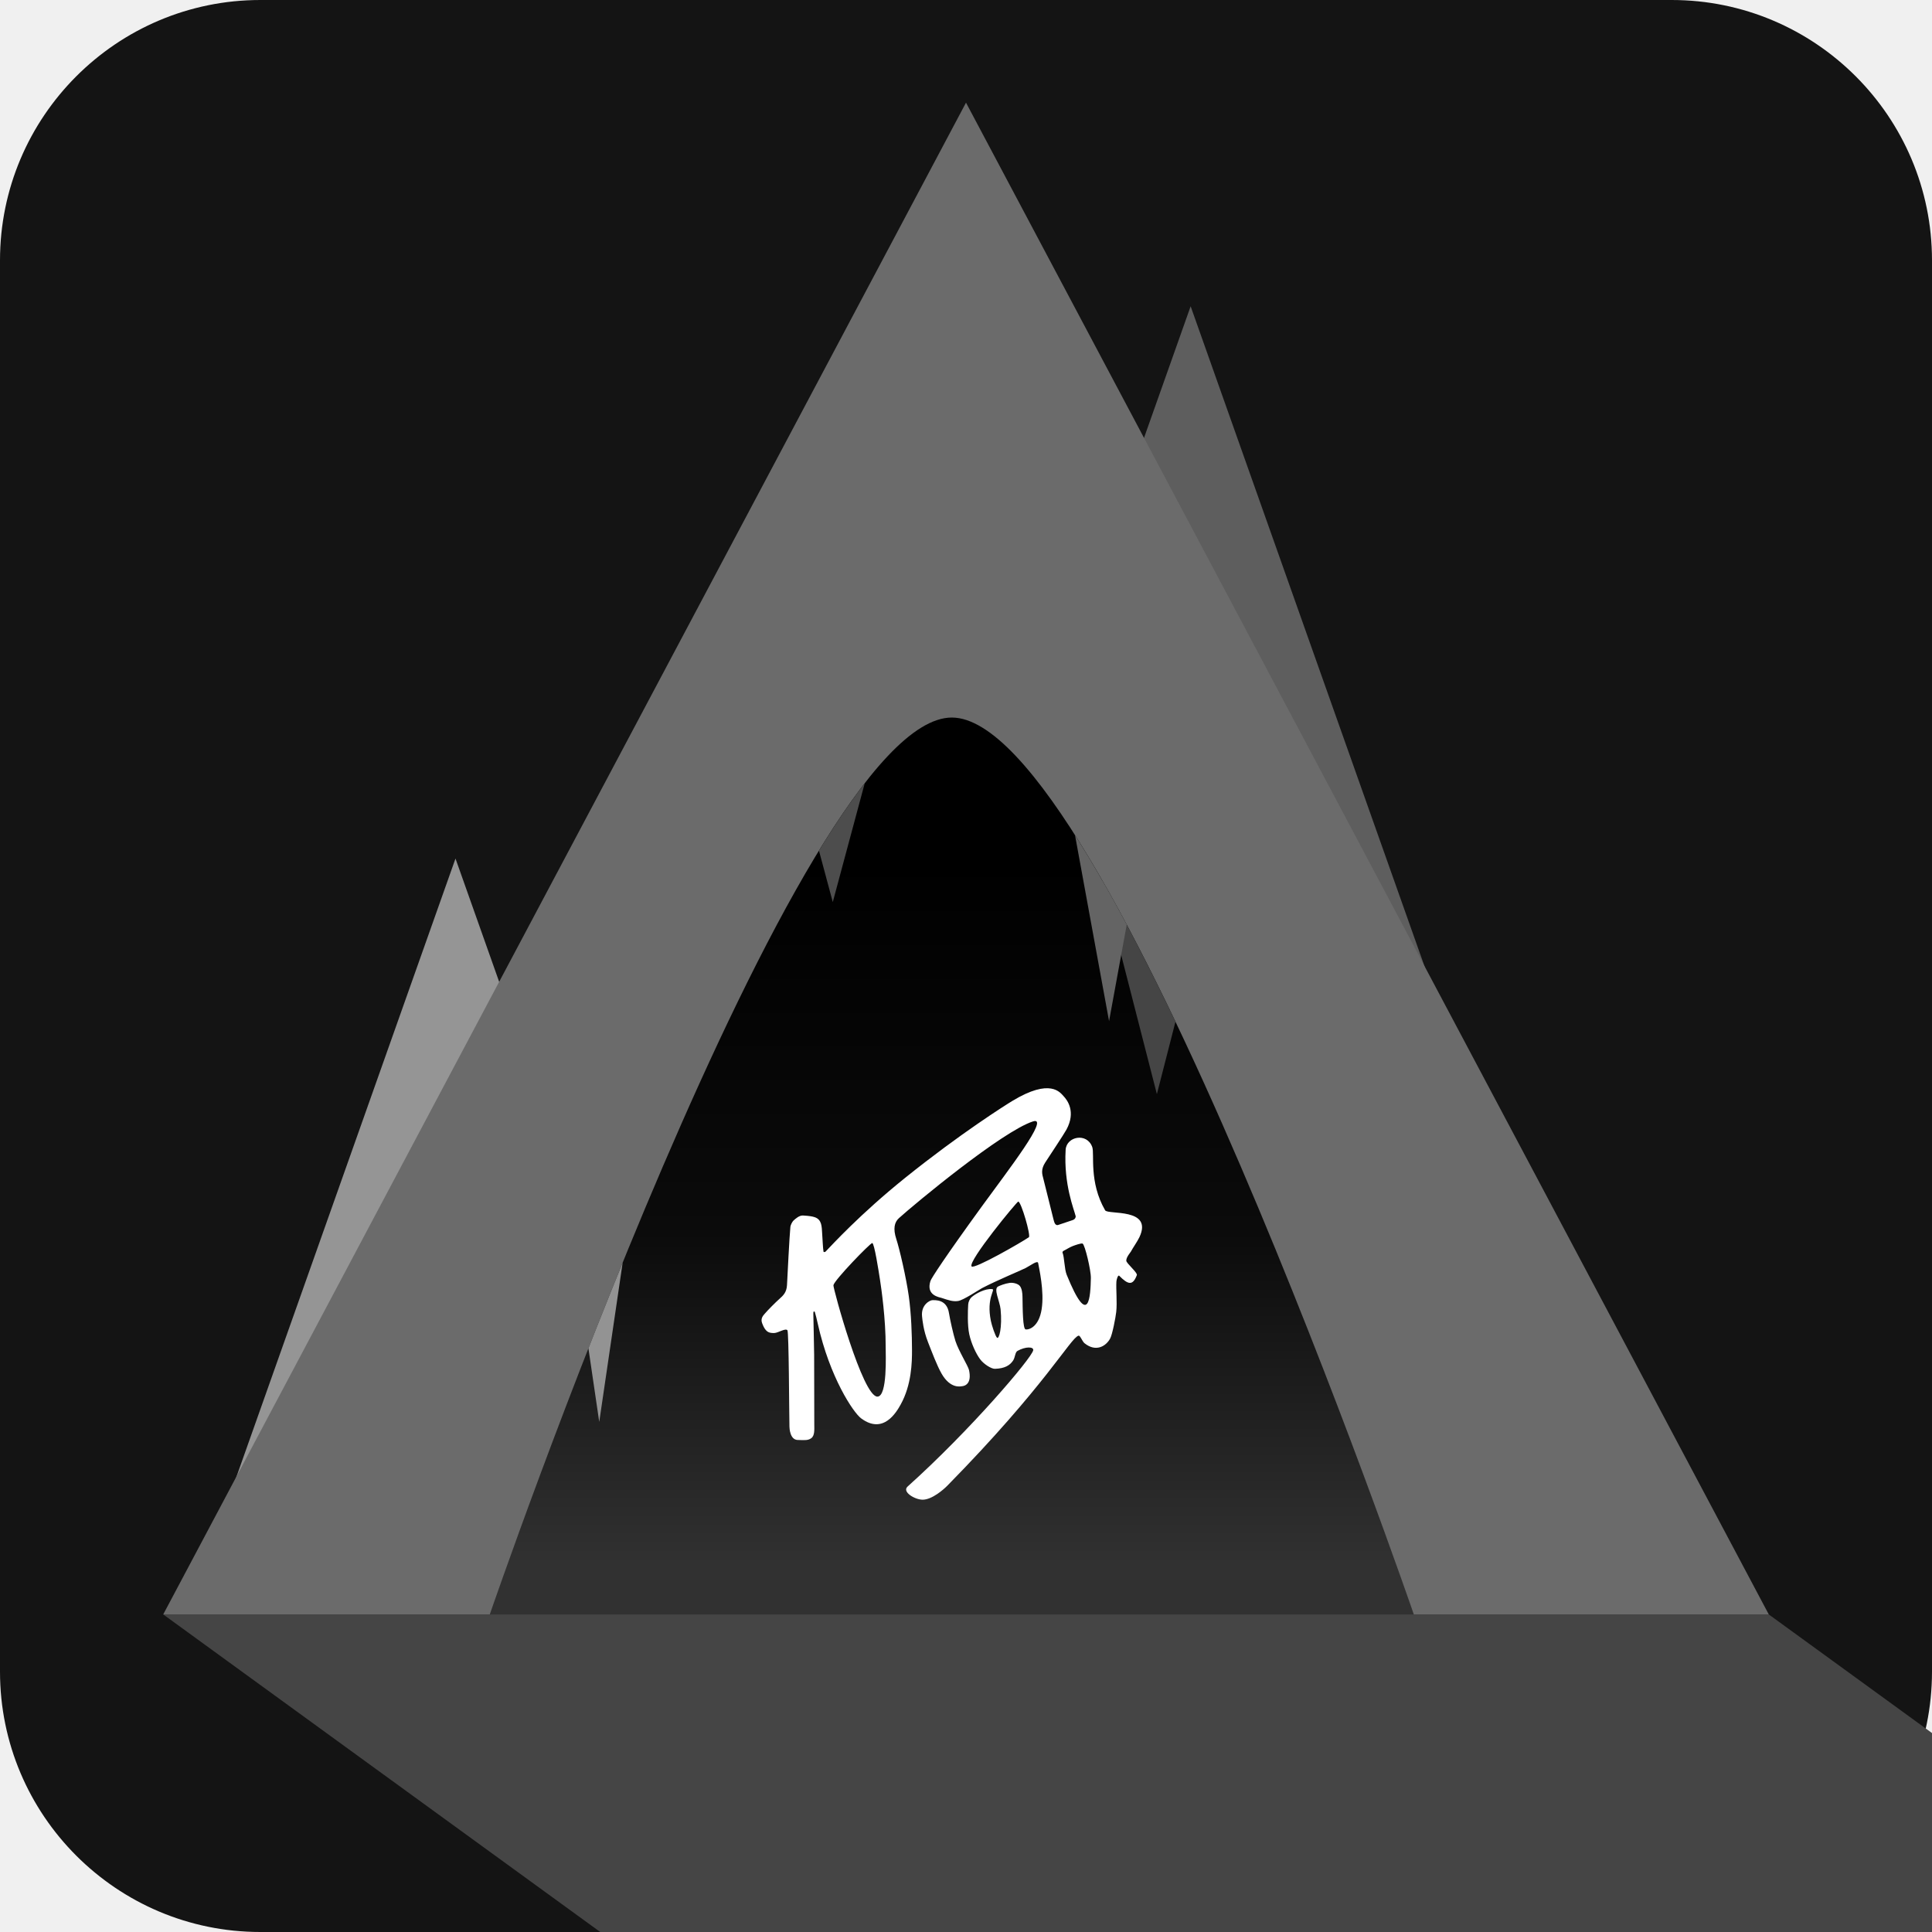
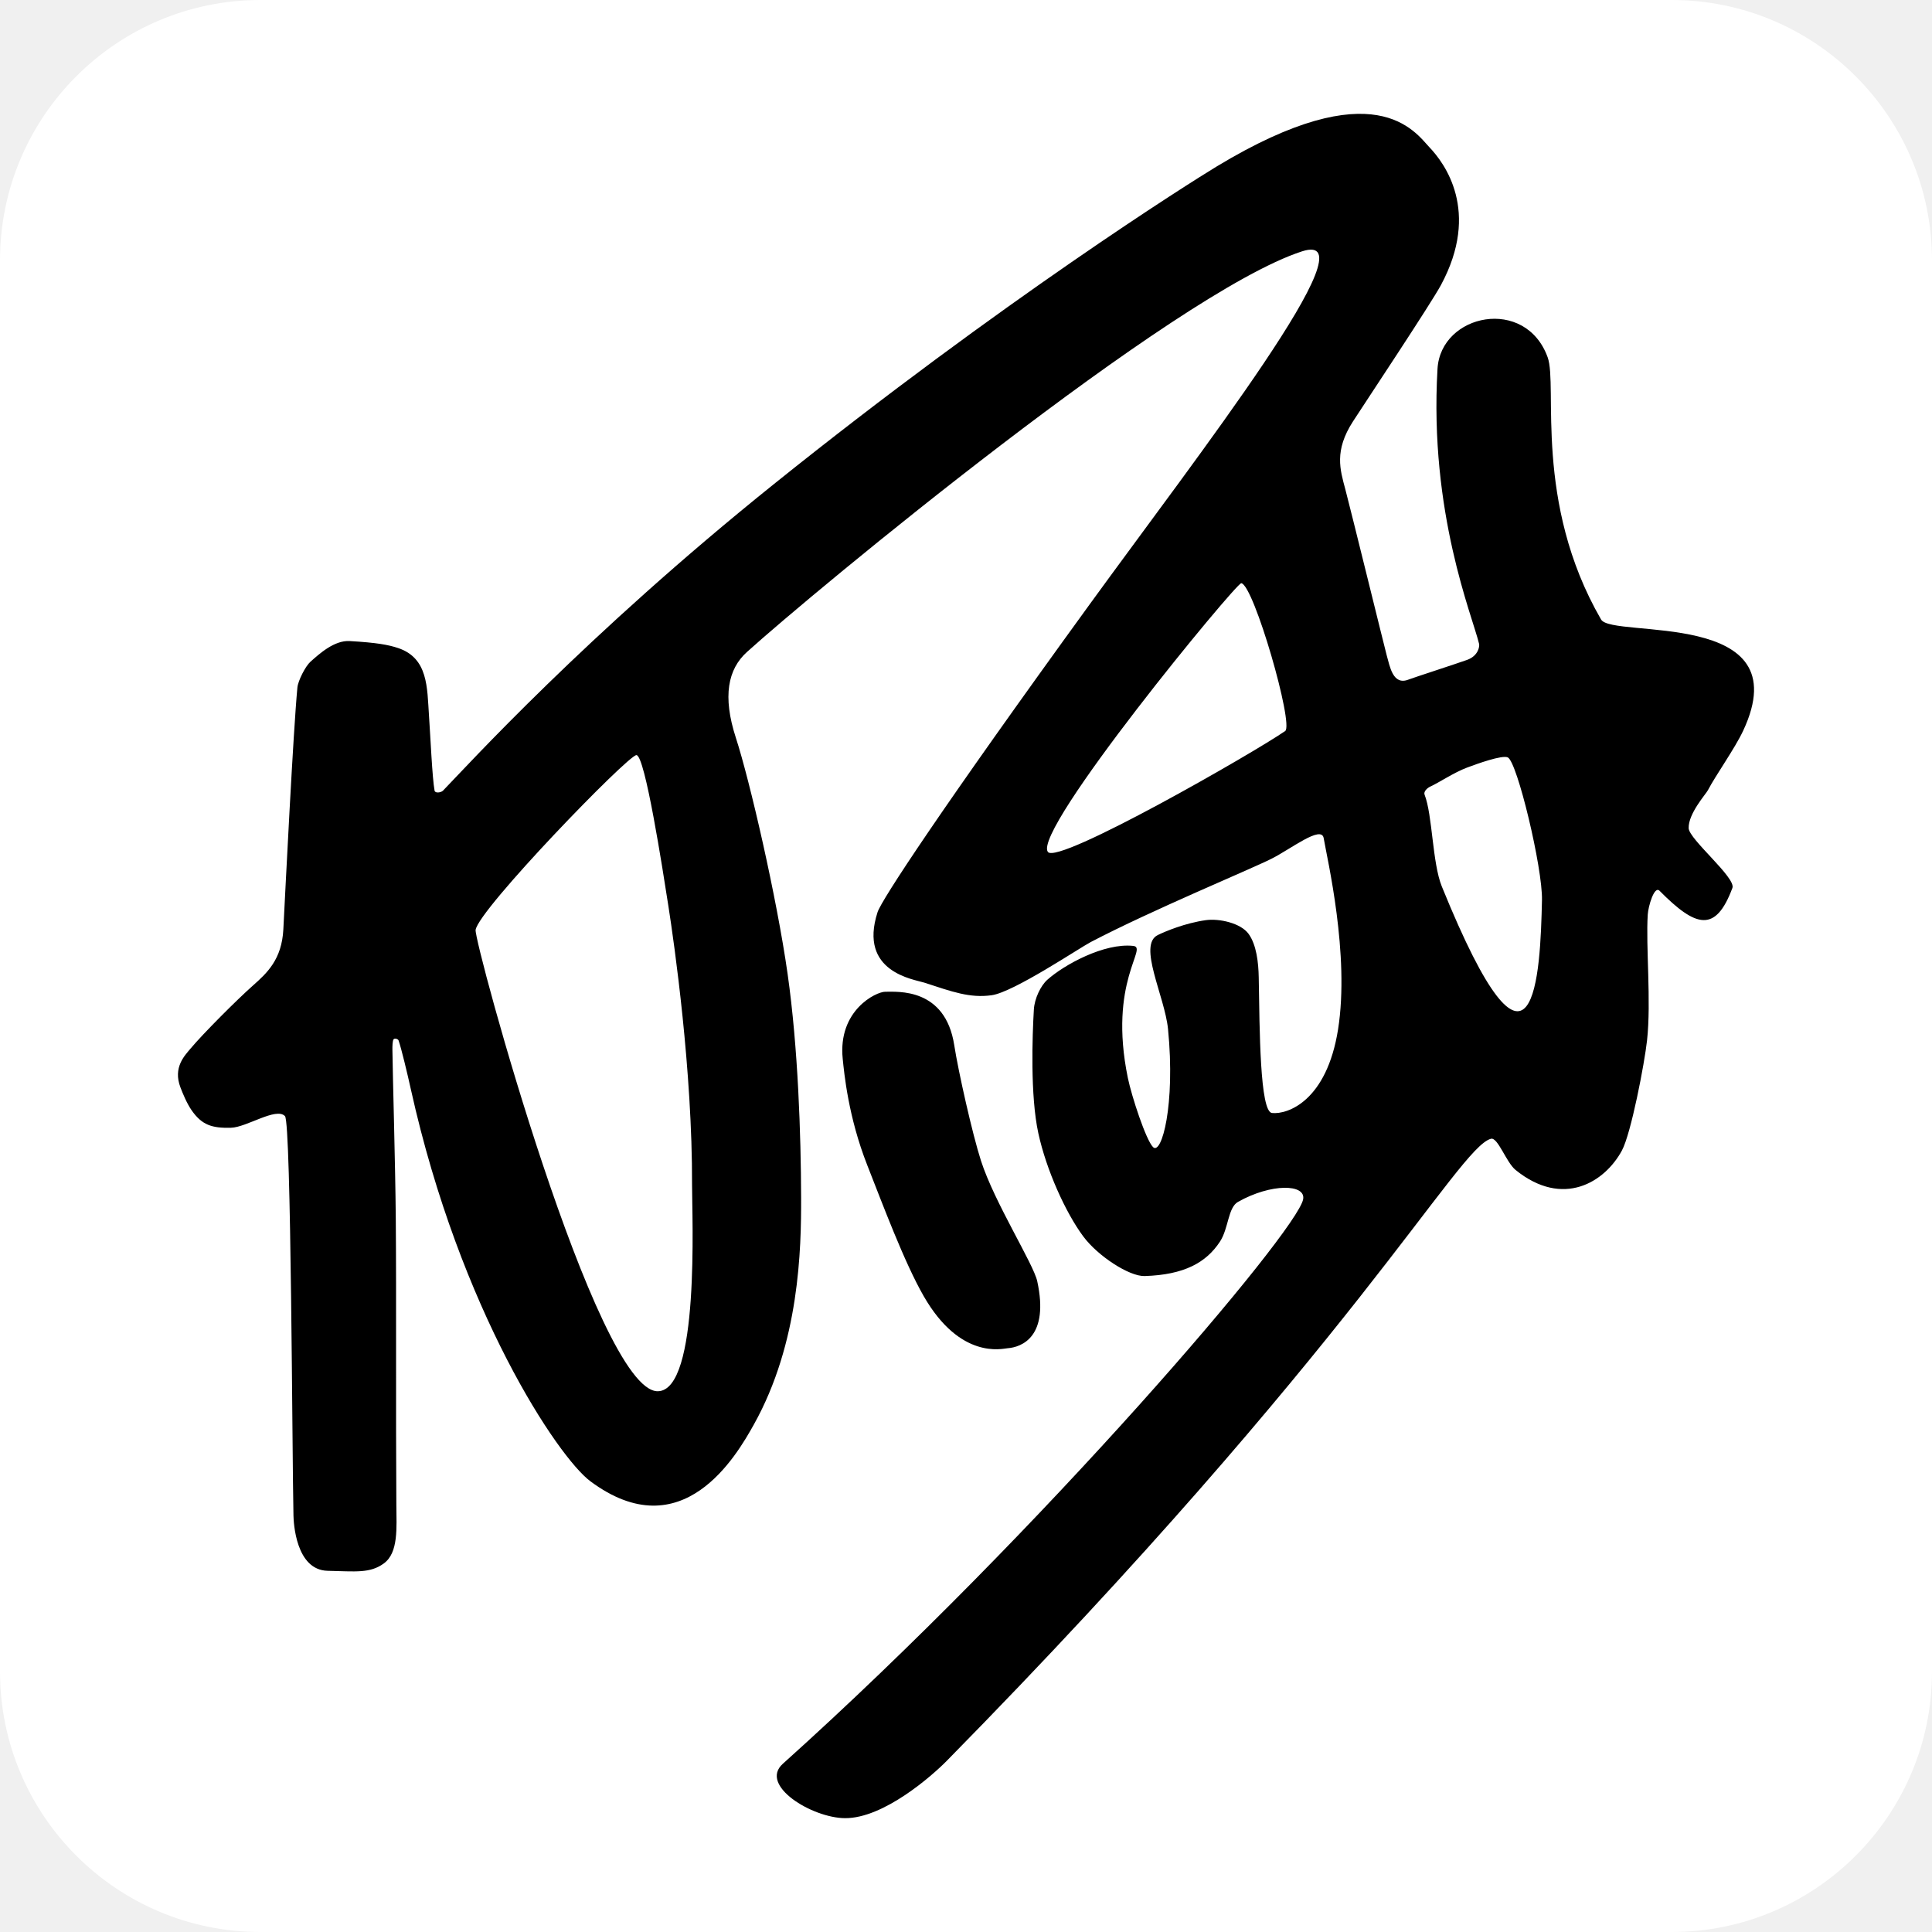
<svg xmlns="http://www.w3.org/2000/svg" width="100%" height="100%" viewBox="0 0 128 128" version="1.1" xml:space="preserve" style="fill-rule:evenodd;clip-rule:evenodd;stroke-linejoin:round;stroke-miterlimit:2;">
  <g transform="matrix(0.0676891,0,0,0.0690027,0,0)">
-     <path d="M1891,249.989C1891,112.016 1776.81,0 1636.16,0L254.84,0C114.19,0 0,112.016 0,249.989L0,1605.01C0,1742.98 114.19,1855 254.84,1855L1636.16,1855C1776.81,1855 1891,1742.98 1891,1605.01L1891,249.989Z" style="fill:rgb(20,20,20);" />
-     <g transform="matrix(14.7734,0,0,14.4922,0,0)">
-       <path d="M117.186,106.96L10.814,106.96L56.436,140.112L162.808,140.112L117.186,106.96Z" style="fill:rgb(69,69,69);" />
-     </g>
+     <path d="M1891,249.989C1891,112.016 1776.81,0 1636.16,0L254.84,0C114.19,0 0,112.016 0,249.989L0,1605.01C0,1742.98 114.19,1855 254.84,1855L1636.16,1855C1776.81,1855 1891,1742.98 1891,1605.01L1891,249.989Z" style="fill:white;" />
  </g>
  <g transform="matrix(0.0676891,0,0,0.0690027,0,0)">
-     <g transform="matrix(4.31997,0,0,5.98011,173.863,780.104)">
-       <path d="M62.954,7.395L117.067,115.621L8.841,115.621L62.954,7.395Z" style="fill:rgb(149,149,149);" />
-     </g>
-     <g transform="matrix(4.31997,0,0,5.98011,893.415,249.836)">
-       <path d="M62.954,7.395L117.067,115.621L8.841,115.621L62.954,7.395Z" style="fill:rgb(94,94,94);" />
-     </g>
-     <g transform="matrix(14.5204,0,0,13.4119,31.3817,-0.613709)">
-       <path d="M62.954,7.395L117.067,115.621L8.841,115.621L62.954,7.395Z" style="fill:rgb(107,107,107);" />
-     </g>
-     <g transform="matrix(8.35678,0,0,9.93755,405.515,401.098)">
-       <path d="M62.954,28.966C80.992,28.966 117.067,115.621 117.067,115.621L8.841,115.621C8.841,115.621 44.917,28.966 62.954,28.966Z" style="fill:url(#_Linear1);" />
-       <clipPath id="_clip2">
-         <path d="M62.954,28.966C80.992,28.966 117.067,115.621 117.067,115.621L8.841,115.621C8.841,115.621 44.917,28.966 62.954,28.966Z" />
-       </clipPath>
-       <g clip-path="url(#_clip2)">
-         <g transform="matrix(-0.126418,-1.27712e-17,3.01635e-17,-0.203181,94.9321,66.853)">
-           <path d="M62.954,7.395L117.067,115.621L8.841,115.621L62.954,7.395Z" style="fill:rgb(69,69,69);" />
-         </g>
-         <g transform="matrix(-0.0881796,-8.90822e-18,2.94904e-17,-0.198647,86.9243,59.7675)">
-           <path d="M62.954,7.395L117.067,115.621L8.841,115.621L62.954,7.395Z" style="fill:rgb(100,100,100);" />
-         </g>
-         <g transform="matrix(-0.0814477,-8.22814e-18,3.3921e-17,-0.228491,26.7878,98.7115)">
-           <path d="M62.954,7.395L117.067,115.621L8.841,115.621L62.954,7.395Z" style="fill:rgb(147,147,147);" />
-         </g>
-         <g transform="matrix(-0.120397,-1.2163e-17,2.74167e-17,-0.184679,56.5928,48.159)">
-           <path d="M62.954,7.395L117.067,115.621L8.841,115.621L62.954,7.395Z" style="fill:rgb(77,77,77);" />
-         </g>
-       </g>
-     </g>
+     <path d="M1244.45,824.55C1263.41,815.216 1293.4,791.98 1295.59,804.734C1299.01,824.618 1321.25,916.607 1309.67,988.328C1298.58,1057.05 1260.34,1070.24 1245,1068.63C1233.08,1067.38 1232.89,988.257 1232.02,938.506C1231.76,924.183 1229.82,907.142 1222.11,896.687C1214.41,886.233 1193.26,881.698 1180.25,883.481C1160.07,886.247 1140.75,894.176 1133.23,897.773C1113.33,907.279 1140.06,956.537 1143.24,988.054C1150.59,1060.96 1136.95,1109.59 1128.57,1101.38C1121.63,1094.58 1107.65,1052.76 1103.92,1035C1084.44,942.205 1124.06,909.812 1109.22,908.214C1080.82,905.153 1041.57,926.287 1025.12,940.707C1018.54,946.477 1012.54,958.834 1011.92,969.32C1010.45,993.898 1008.25,1051.86 1016.32,1088.17C1024.16,1123.44 1043.01,1164.38 1060.34,1187.22C1074.64,1206.07 1105.32,1225.63 1120.32,1225.19C1159.07,1224.03 1180.61,1212.23 1194.05,1192.17C1202.59,1179.41 1201.84,1159.43 1211.78,1153.95C1244.35,1136 1278.22,1136.75 1275.49,1151.45C1269.77,1182.25 1021.35,1468.71 766.22,1693.48C742.629,1714.26 794.854,1745.52 827.078,1745.7C864.981,1745.93 912.459,1704.83 926.628,1690.7C1325.86,1292.38 1426.77,1102.03 1459.26,1093.39C1466.04,1091.59 1474.2,1116.04 1483.48,1123.39C1529.91,1160.17 1570.78,1135.03 1587.48,1104.68C1596.49,1088.3 1609.63,1020.94 1612.09,998.922C1616.3,961.138 1610.77,908.793 1612.79,877.979C1613.28,870.433 1619.1,850.084 1624.35,855.293C1659.87,890.503 1679.14,895.967 1695.64,852.579C1699.38,842.753 1653.08,805.766 1652.82,795.147C1652.47,781.04 1669.65,762.536 1671.67,758.703C1679.17,744.555 1698.06,718.624 1706.17,701.605C1762.42,583.675 1578.1,613.467 1567.11,594.828C1500.67,482.086 1524.88,370.471 1514.84,343.137C1493.26,284.353 1410.15,301.101 1407,354.142C1398.75,492.681 1441.2,591.391 1447.71,618.262C1448.29,620.64 1446.94,629.739 1435.96,633.594C1425.56,637.251 1382.44,650.982 1378.78,652.432C1363.26,658.568 1360.34,639.684 1357.29,629.26C1355.98,624.773 1321.35,486.525 1316.75,469.694C1311.65,451.006 1305.73,432.734 1324.27,404.636C1337.37,384.769 1400.44,291.722 1410.3,273.806C1449.48,202.57 1413.5,156.283 1399.27,141.589C1385.01,126.861 1346.23,67.635 1190.75,159.904C1165.07,175.143 981.332,288.478 757.733,464.587C572.991,610.092 457.541,735.006 433.605,759.125C431.667,761.078 425.863,761.828 425.351,759.125C423.059,747.02 421.331,707.591 419.849,686.492C418.01,660.31 419.149,631.859 389.634,622.207C379.987,619.052 368.733,617.032 342.264,615.51C327.089,614.638 312.381,627.942 303.852,635.37C298.94,639.648 291.722,653.598 291.091,660.08C287.056,701.533 279.496,850.845 277.334,892.285C275.825,921.231 261.34,934.305 247.621,946.21C232.143,959.641 198.557,992.614 186.543,1006.74C180.8,1013.49 169.081,1024.88 176.639,1044.15C178.904,1049.93 182.878,1059.49 187.644,1066.16C197.652,1080.18 207.394,1083.29 226.087,1082.81C241.425,1082.41 270.353,1062.76 278.934,1071.65C285.071,1078.01 285.955,1399.43 287.239,1455.19C287.384,1461.47 289.329,1507.53 320.725,1508.2C348.017,1508.79 362.219,1510.81 375.736,1501.08C390.134,1490.72 388.087,1466.96 387.934,1444.74C387.324,1355.98 388.026,1242.98 387.384,1170.16C386.907,1116.04 384.45,1036.54 384.083,1007.84C384.04,1004.52 384.174,999.401 385.183,997.933C386.141,996.54 389.574,997.439 390.135,999.034C392.978,1007.1 398.643,1030.48 402.241,1046.36C450.379,1258.8 546.229,1399.13 577.77,1422.17C667.885,1488.02 720.996,1397.4 737.893,1367.7C782.597,1289.11 784.264,1199.12 784.114,1149.8C783.93,1089.46 781.167,1006.13 770.908,935.205C760.269,861.655 733.865,749.461 720.285,708.502C706.961,668.316 712.575,642.46 731.031,626.077C795.627,568.74 1149.29,281.107 1274.38,241.341C1346.12,218.538 1172.16,437.535 1066.84,579.859C920.805,777.195 862.743,864.264 858.947,875.778C839.92,933.492 894.658,940.276 904.618,943.459C932.086,952.236 949.188,958.499 970.648,955.564C992.108,952.629 1056.46,910.218 1067.67,904.466C1127.46,873.79 1223.14,835.038 1244.45,824.55ZM622.891,725.01C614.47,725.234 468.463,873.117 465.52,892.836C463.804,904.327 583.826,1336.29 643.8,1335.79C685.226,1335.44 677.27,1167.42 677.365,1137.7C677.719,1027.8 659.941,906.042 654.255,870.276C648.675,835.177 631.296,724.786 622.891,725.01ZM866.506,952.223C857.511,952.147 819.959,970.078 824.832,1016.64C826.269,1030.37 830.231,1072.37 848.879,1118.81C863.857,1156.11 885.104,1212.06 904.068,1244.44C939.95,1305.73 981.103,1294.87 986.055,1294.52C1000.22,1293.52 1027.07,1283.4 1015.22,1230.14C1011.5,1213.43 973.418,1154.75 960.193,1114.59C951.793,1089.07 937.99,1028.77 933.996,1003.54C925.209,948.026 878.236,952.322 866.506,952.223ZM1475.78,727.211C1470.22,724.717 1445.81,733.34 1435.71,737.071C1423.06,741.749 1408.46,751.422 1399.84,755.274C1396.96,756.561 1393.16,760.05 1394.34,762.977C1402.13,782.327 1401.88,828.592 1411.2,851.091C1502.34,1071.33 1507.68,933.871 1509.25,864.222C1509.94,833.516 1485.02,731.358 1475.78,727.211ZM1214.96,559.935C1210.18,559.209 1009.74,797.786 1025.67,818.002C1035.58,830.567 1227.89,722.35 1257.88,701.899C1266.64,695.926 1227.21,561.796 1214.96,559.935Z" />
  </g>
-   <g transform="matrix(0.0163418,0,0,0.0166589,47.6087,70.2769)">
-     <path d="M1244.45,824.55C1263.41,815.216 1293.4,791.98 1295.59,804.734C1299.01,824.618 1321.25,916.607 1309.67,988.328C1298.58,1057.05 1260.34,1070.24 1245,1068.63C1233.08,1067.38 1232.89,988.257 1232.02,938.506C1231.76,924.183 1229.82,907.142 1222.11,896.687C1214.41,886.233 1193.26,881.698 1180.25,883.481C1160.07,886.247 1140.75,894.176 1133.23,897.773C1113.33,907.279 1140.06,956.537 1143.24,988.054C1150.59,1060.96 1136.95,1109.59 1128.57,1101.38C1121.63,1094.58 1107.65,1052.76 1103.92,1035C1084.44,942.205 1124.06,909.812 1109.22,908.214C1080.82,905.153 1041.57,926.287 1025.12,940.707C1018.54,946.477 1012.54,958.834 1011.92,969.32C1010.45,993.898 1008.25,1051.86 1016.32,1088.17C1024.16,1123.44 1043.01,1164.38 1060.34,1187.22C1074.64,1206.07 1105.32,1225.63 1120.32,1225.19C1159.07,1224.03 1180.61,1212.23 1194.05,1192.17C1202.59,1179.41 1201.84,1159.43 1211.78,1153.95C1244.35,1136 1278.22,1136.75 1275.49,1151.45C1269.77,1182.25 1021.35,1468.71 766.22,1693.48C742.629,1714.26 794.854,1745.52 827.078,1745.7C864.981,1745.93 912.459,1704.83 926.628,1690.7C1325.86,1292.38 1426.77,1102.03 1459.26,1093.39C1466.04,1091.59 1474.2,1116.04 1483.48,1123.39C1529.91,1160.17 1570.78,1135.03 1587.48,1104.68C1596.49,1088.3 1609.63,1020.94 1612.09,998.922C1616.3,961.138 1610.77,908.793 1612.79,877.979C1613.28,870.433 1619.1,850.084 1624.35,855.293C1659.87,890.503 1679.14,895.967 1695.64,852.579C1699.38,842.753 1653.08,805.766 1652.82,795.147C1652.47,781.04 1669.65,762.536 1671.67,758.703C1679.17,744.555 1698.06,718.624 1706.17,701.605C1762.42,583.675 1578.1,613.467 1567.11,594.828C1500.67,482.086 1524.88,370.471 1514.84,343.137C1493.26,284.353 1410.15,301.101 1407,354.142C1398.75,492.681 1441.2,591.391 1447.71,618.262C1448.29,620.64 1446.94,629.739 1435.96,633.594C1425.56,637.251 1382.44,650.982 1378.78,652.432C1363.26,658.568 1360.34,639.684 1357.29,629.26C1355.98,624.773 1321.35,486.525 1316.75,469.694C1311.65,451.006 1305.73,432.734 1324.27,404.636C1337.37,384.769 1400.44,291.722 1410.3,273.806C1449.48,202.57 1413.5,156.283 1399.27,141.589C1385.01,126.861 1346.23,67.635 1190.75,159.904C1165.07,175.143 981.332,288.478 757.733,464.587C572.991,610.092 457.541,735.006 433.605,759.125C431.667,761.078 425.863,761.828 425.351,759.125C423.059,747.02 421.331,707.591 419.849,686.492C418.01,660.31 419.149,631.859 389.634,622.207C379.987,619.052 368.733,617.032 342.264,615.51C327.089,614.638 312.381,627.942 303.852,635.37C298.94,639.648 291.722,653.598 291.091,660.08C287.056,701.533 279.496,850.845 277.334,892.285C275.825,921.231 261.34,934.305 247.621,946.21C232.143,959.641 198.557,992.614 186.543,1006.74C180.8,1013.49 169.081,1024.88 176.639,1044.15C178.904,1049.93 182.878,1059.49 187.644,1066.16C197.652,1080.18 207.394,1083.29 226.087,1082.81C241.425,1082.41 270.353,1062.76 278.934,1071.65C285.071,1078.01 285.955,1399.43 287.239,1455.19C287.384,1461.47 289.329,1507.53 320.725,1508.2C348.017,1508.79 362.219,1510.81 375.736,1501.08C390.134,1490.72 388.087,1466.96 387.934,1444.74C387.324,1355.98 388.026,1242.98 387.384,1170.16C386.907,1116.04 384.45,1036.54 384.083,1007.84C384.04,1004.52 384.174,999.401 385.183,997.933C386.141,996.54 389.574,997.439 390.135,999.034C392.978,1007.1 398.643,1030.48 402.241,1046.36C450.379,1258.8 546.229,1399.13 577.77,1422.17C667.885,1488.02 720.996,1397.4 737.893,1367.7C782.597,1289.11 784.264,1199.12 784.114,1149.8C783.93,1089.46 781.167,1006.13 770.908,935.205C760.269,861.655 733.865,749.461 720.285,708.502C706.961,668.316 712.575,642.46 731.031,626.077C795.627,568.74 1149.29,281.107 1274.38,241.341C1346.12,218.538 1172.16,437.535 1066.84,579.859C920.805,777.195 862.743,864.264 858.947,875.778C839.92,933.492 894.658,940.276 904.618,943.459C932.086,952.236 949.188,958.499 970.648,955.564C992.108,952.629 1056.46,910.218 1067.67,904.466C1127.46,873.79 1223.14,835.038 1244.45,824.55ZM622.891,725.01C614.47,725.234 468.463,873.117 465.52,892.836C463.804,904.327 583.826,1336.29 643.8,1335.79C685.226,1335.44 677.27,1167.42 677.365,1137.7C677.719,1027.8 659.941,906.042 654.255,870.276C648.675,835.177 631.296,724.786 622.891,725.01ZM866.506,952.223C857.511,952.147 819.959,970.078 824.832,1016.64C826.269,1030.37 830.231,1072.37 848.879,1118.81C863.857,1156.11 885.104,1212.06 904.068,1244.44C939.95,1305.73 981.103,1294.87 986.055,1294.52C1000.22,1293.52 1027.07,1283.4 1015.22,1230.14C1011.5,1213.43 973.418,1154.75 960.193,1114.59C951.793,1089.07 937.99,1028.77 933.996,1003.54C925.209,948.026 878.236,952.322 866.506,952.223ZM1475.78,727.211C1470.22,724.717 1445.81,733.34 1435.71,737.071C1423.06,741.749 1408.46,751.422 1399.84,755.274C1396.96,756.561 1393.16,760.05 1394.34,762.977C1402.13,782.327 1401.88,828.592 1411.2,851.091C1502.34,1071.33 1507.68,933.871 1509.25,864.222C1509.94,833.516 1485.02,731.358 1475.78,727.211ZM1214.96,559.935C1210.18,559.209 1009.74,797.786 1025.67,818.002C1035.58,830.567 1227.89,722.35 1257.88,701.899C1266.64,695.926 1227.21,561.796 1214.96,559.935Z" style="fill:white;" />
-   </g>
-   <defs>
-     <linearGradient id="_Linear1" x1="0" y1="0" x2="1" y2="0" gradientUnits="userSpaceOnUse" gradientTransform="matrix(-1.3327e-14,68.3636,-82.873,-1.09937e-14,62.9542,42.5889)">
-       <stop offset="0" style="stop-color:black;stop-opacity:1" />
-       <stop offset="0.53" style="stop-color:rgb(11,11,11);stop-opacity:1" />
-       <stop offset="1" style="stop-color:rgb(49,49,49);stop-opacity:1" />
-     </linearGradient>
-   </defs>
</svg>
